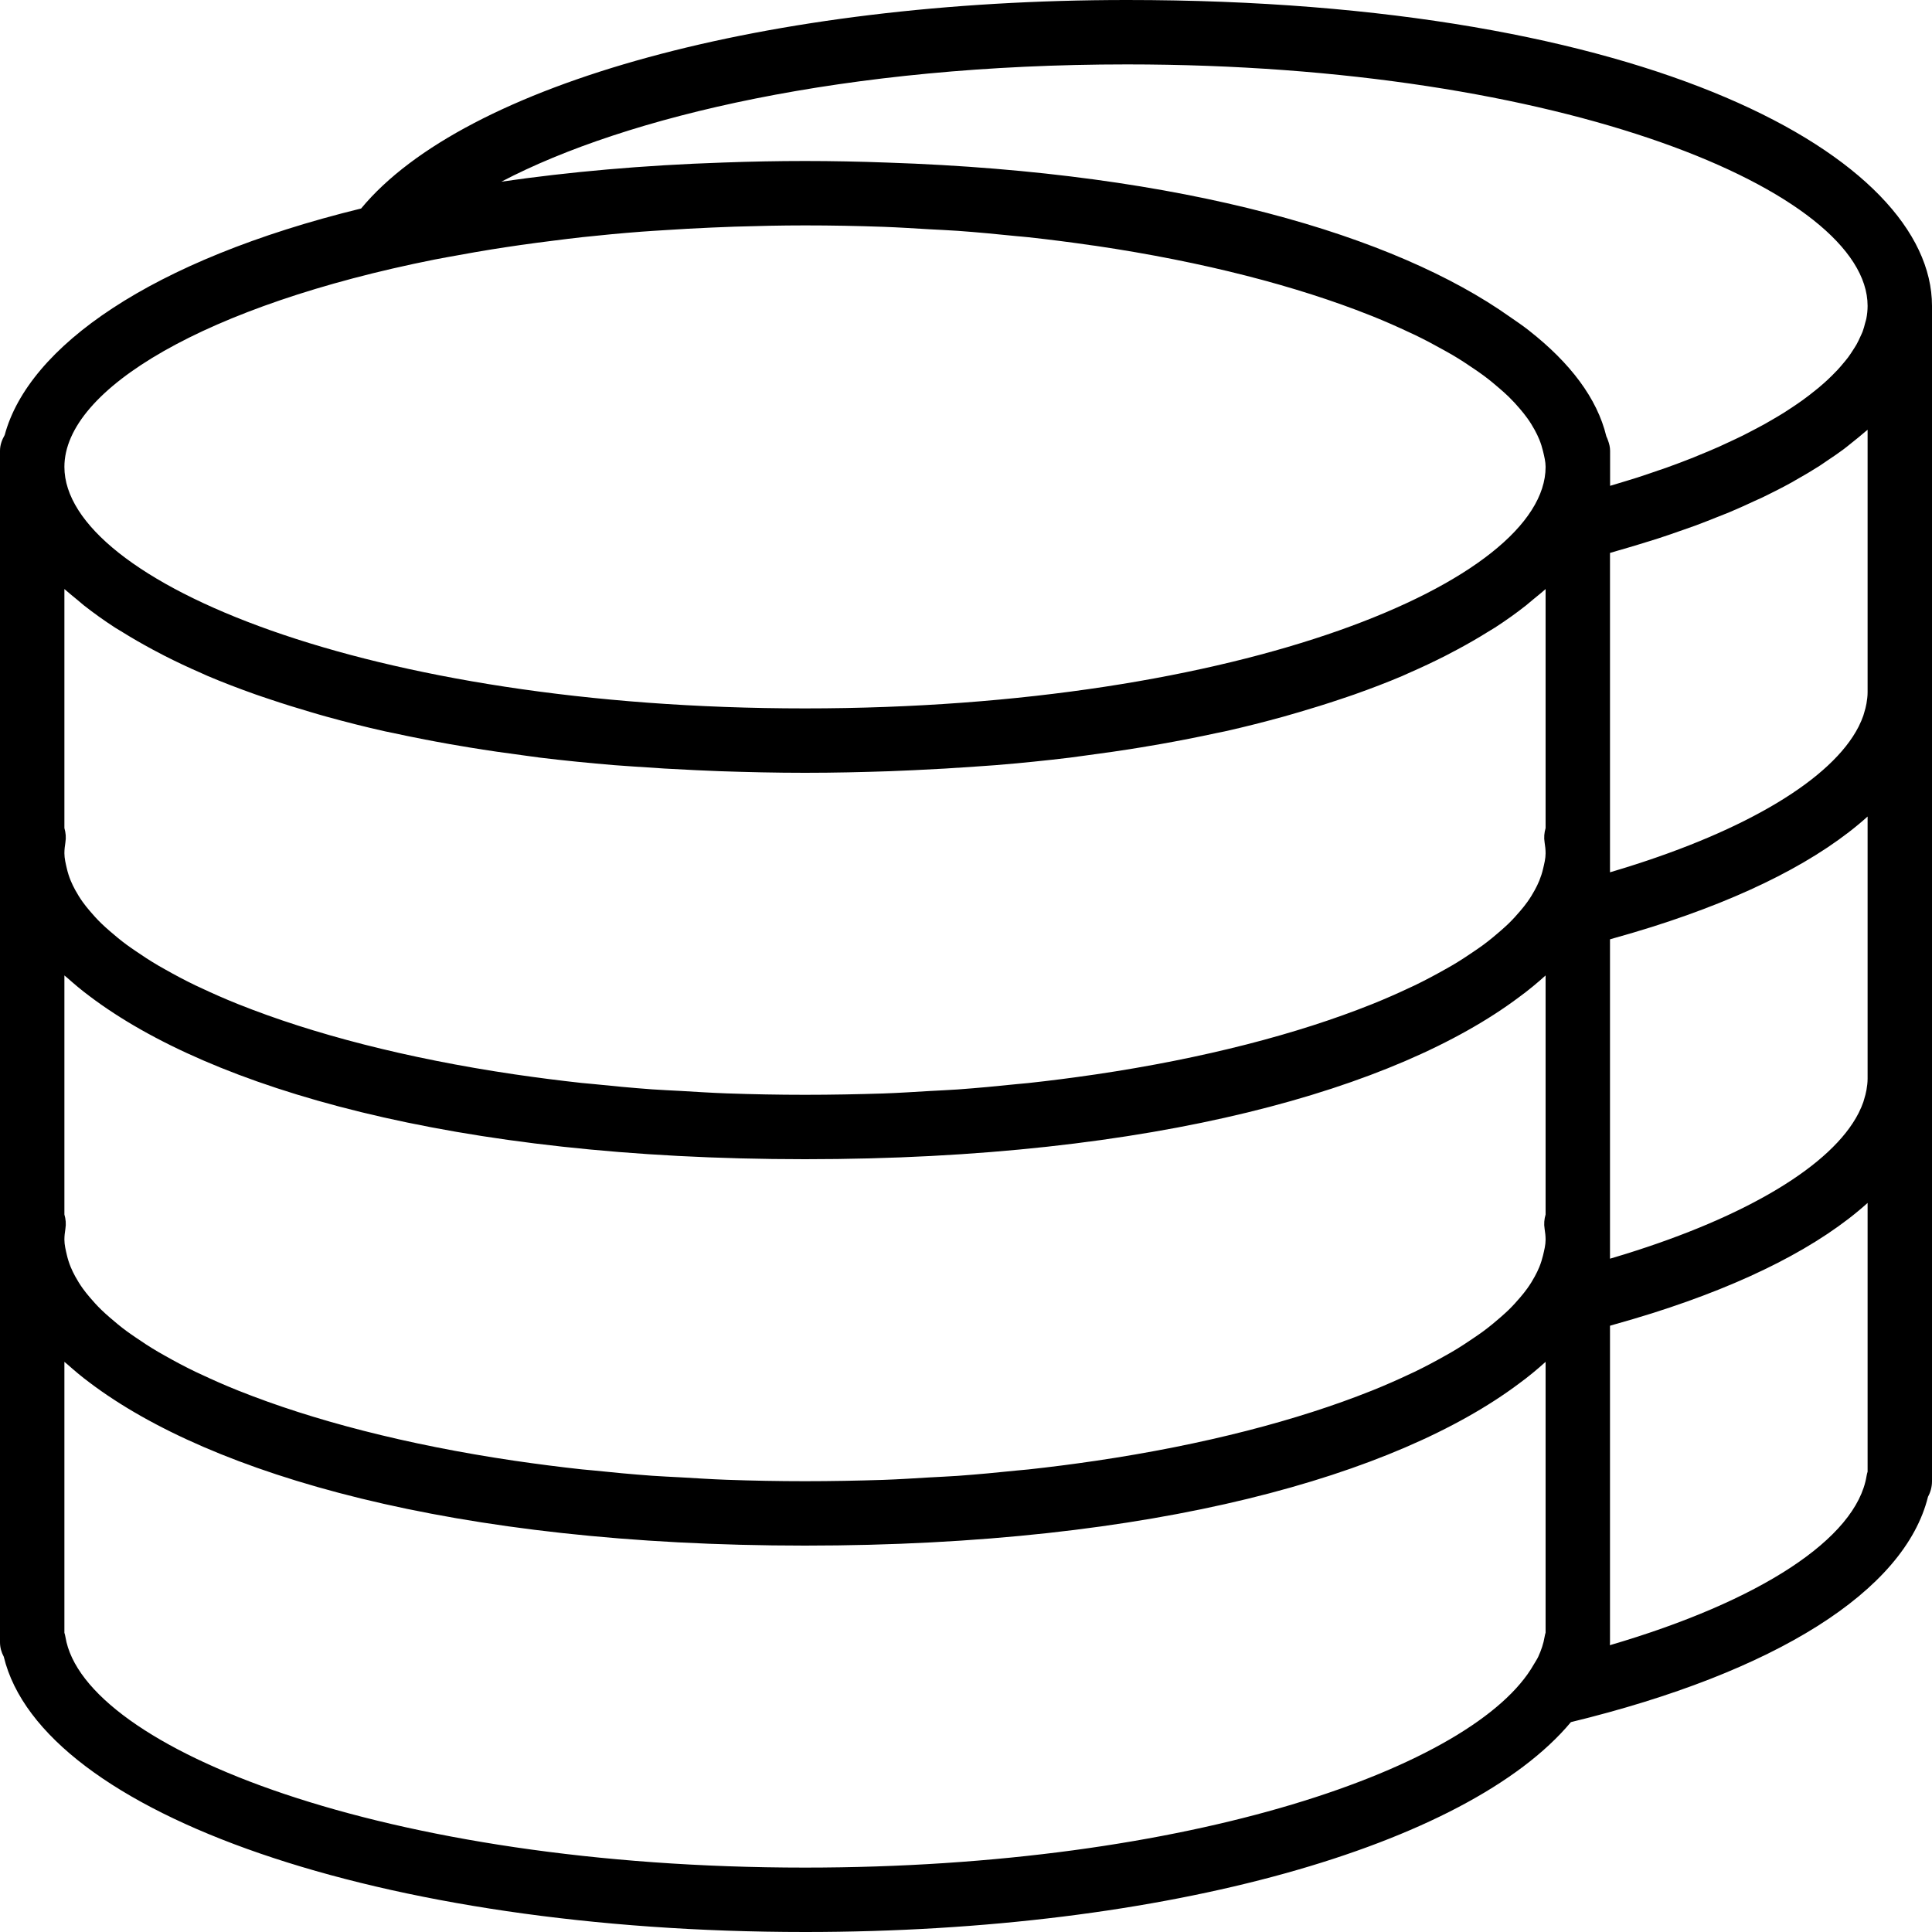
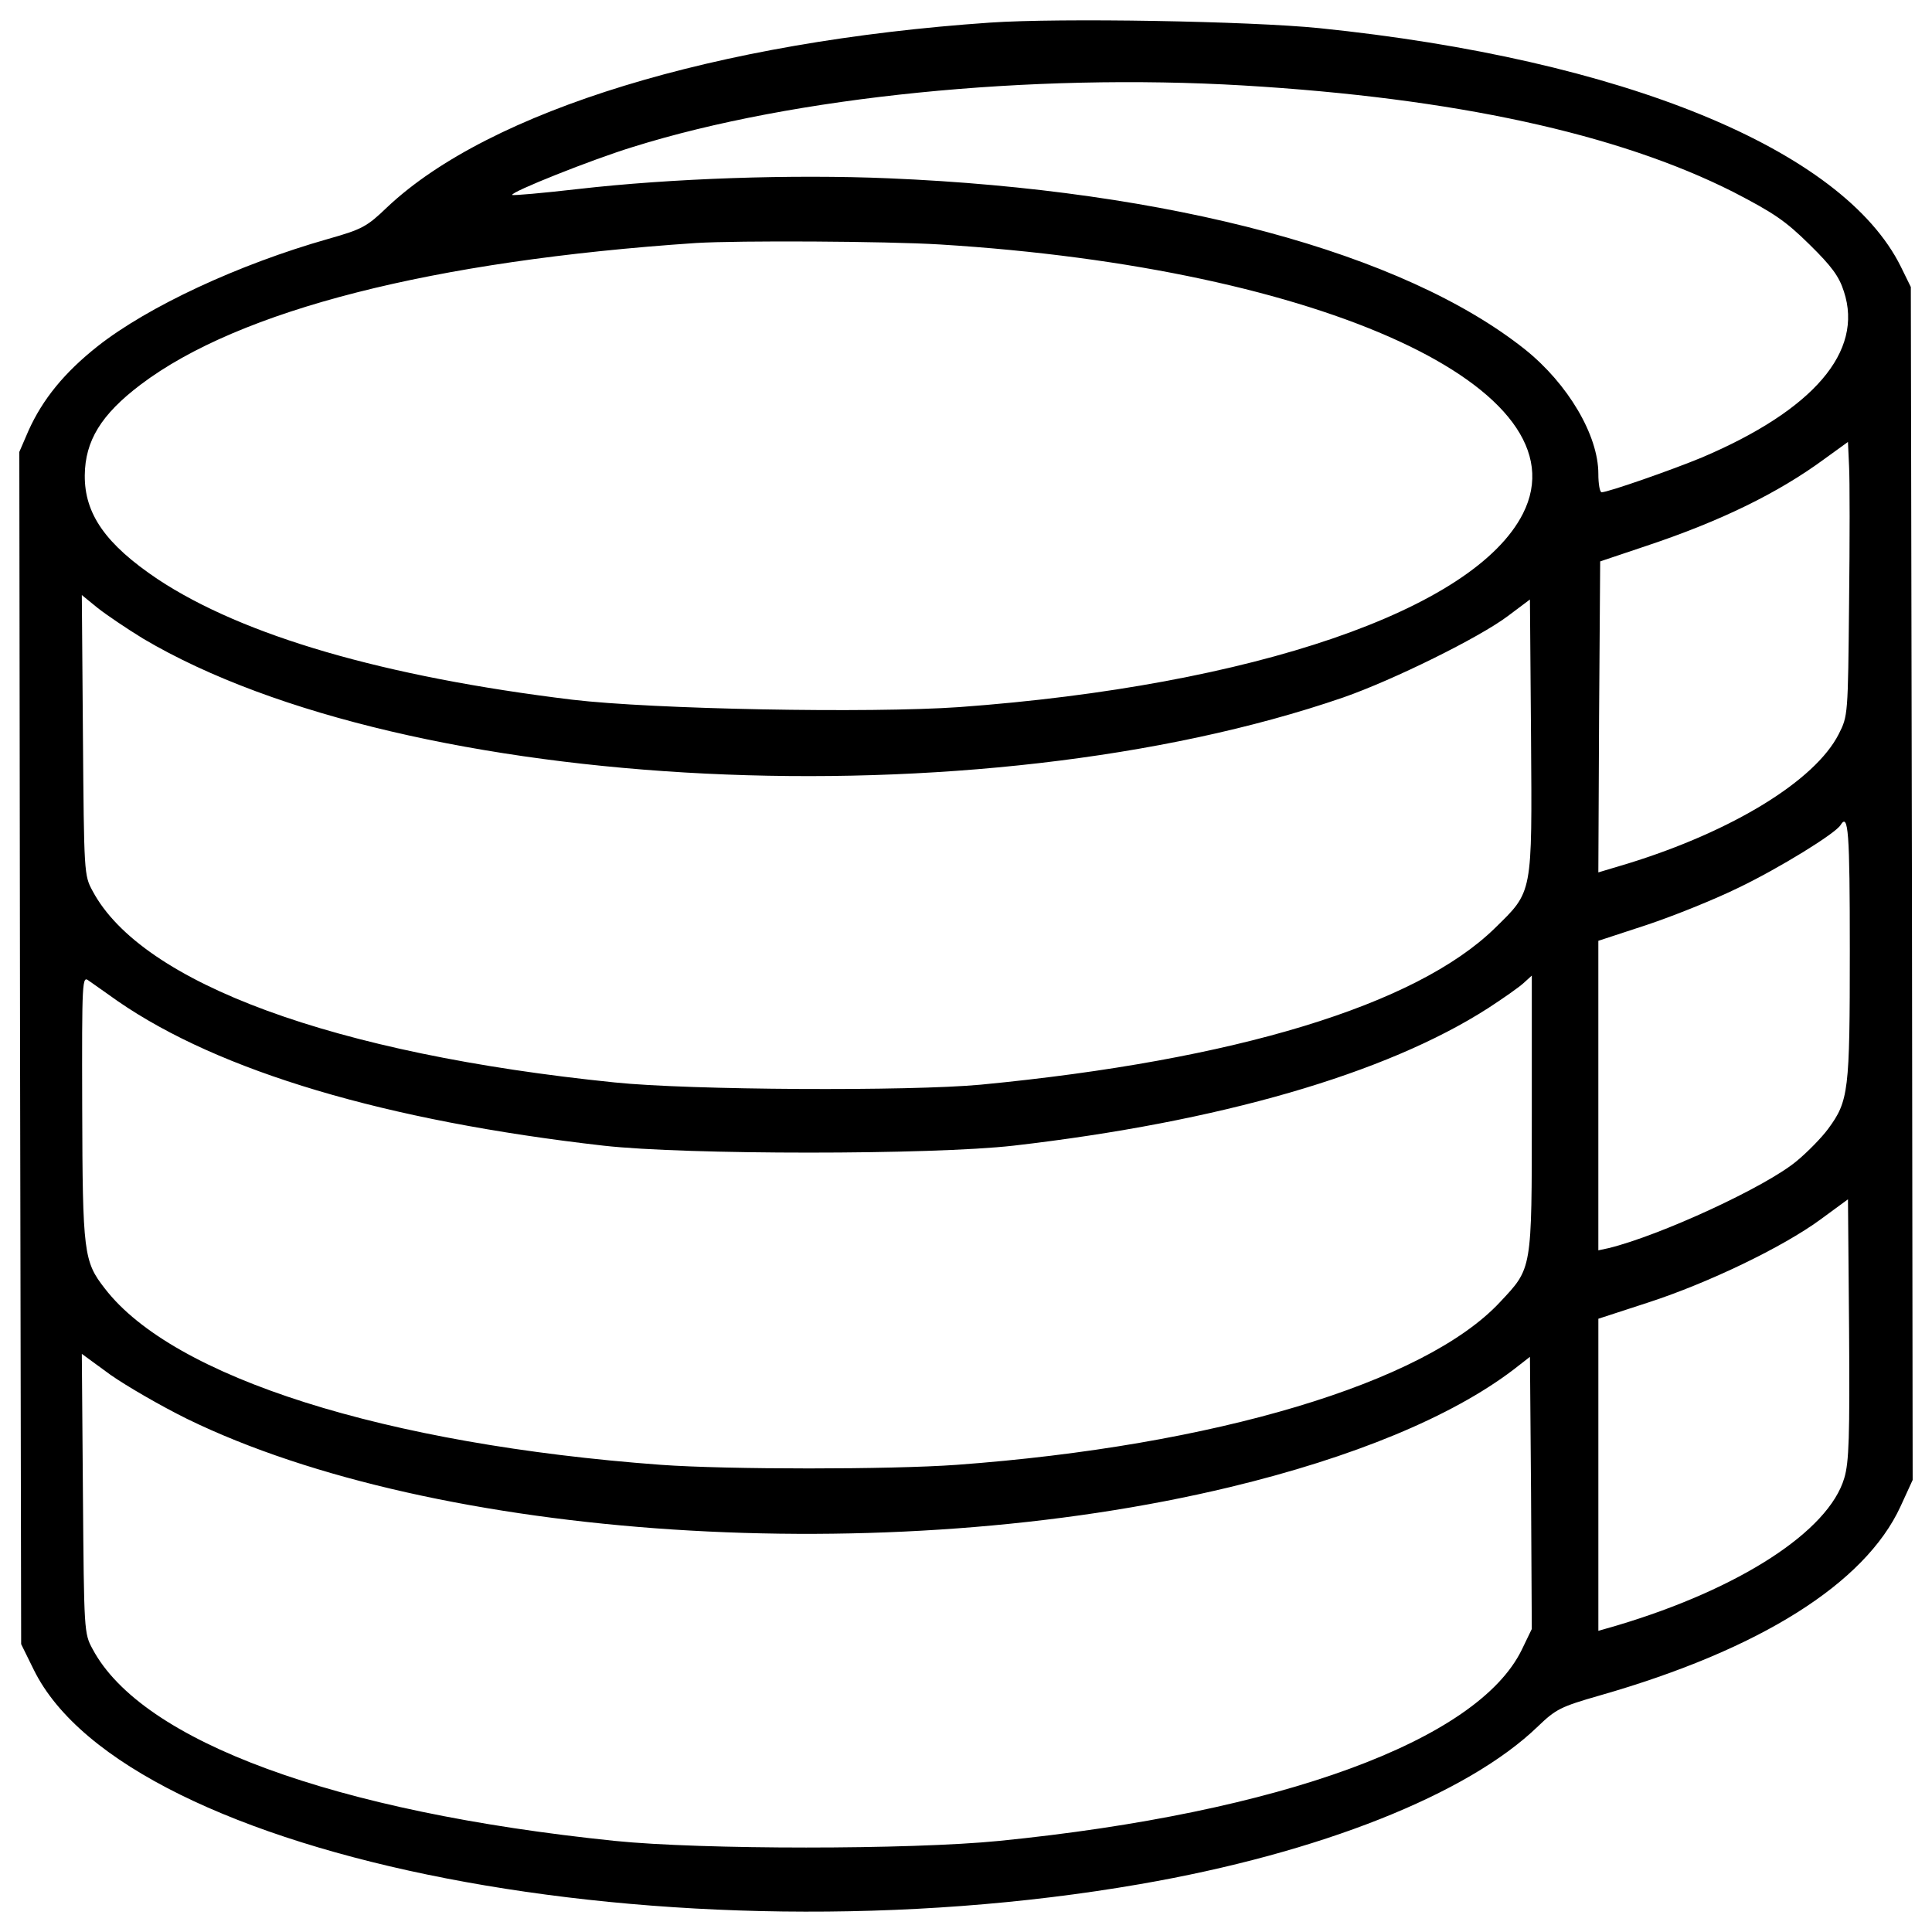
- <svg xmlns="http://www.w3.org/2000/svg" version="1.1" id="Capa_1" x="0px" y="0px" viewBox="0 0 60 60" style="enable-background:new 0 0 60 60;" xml:space="preserve">
-   <path d="M35,0C23.849,0,14.43,2.588,11.215,6.475C4.669,8.077,0.884,10.775,0.146,13.51C0.062,13.657,0,13.818,0,14v0.5V26v0.5V27  v11v0.5V39v12c0,0.162,0.043,0.315,0.117,0.451C1.298,56.346,11.864,60,25,60c11.24,0,20.579-2.68,23.786-6.518  c6.359-1.546,10.366-4.076,11.09-7C59.955,46.34,60,46.175,60,46V34v-0.5V22v-0.5v-12C60,4.895,51.238,0,35,0z M47.805,39.348  c-0.04,0.099-0.089,0.198-0.143,0.297c-0.067,0.123-0.142,0.246-0.231,0.369c-0.066,0.093-0.141,0.185-0.219,0.277  c-0.111,0.131-0.229,0.262-0.363,0.392c-0.081,0.079-0.17,0.157-0.26,0.236c-0.164,0.143-0.335,0.285-0.526,0.426  c-0.082,0.061-0.17,0.12-0.257,0.18c-0.226,0.156-0.462,0.311-0.721,0.463c-0.068,0.041-0.141,0.08-0.212,0.12  c-0.298,0.168-0.609,0.335-0.945,0.497c-0.043,0.021-0.088,0.041-0.132,0.061c-0.375,0.177-0.767,0.351-1.186,0.519  c-0.012,0.005-0.024,0.009-0.036,0.014c-2.271,0.907-5.176,1.67-8.561,2.17c-0.017,0.002-0.034,0.004-0.051,0.007  c-0.658,0.097-1.333,0.183-2.026,0.259c-0.113,0.012-0.232,0.02-0.346,0.032c-0.605,0.063-1.217,0.121-1.847,0.167  c-0.288,0.021-0.59,0.031-0.883,0.049c-0.474,0.028-0.943,0.059-1.429,0.076C26.637,45.984,25.827,46,25,46  s-1.637-0.016-2.432-0.044c-0.486-0.017-0.955-0.049-1.429-0.076c-0.293-0.017-0.595-0.028-0.883-0.049  c-0.63-0.046-1.242-0.104-1.847-0.167c-0.114-0.012-0.233-0.02-0.346-0.032c-0.693-0.076-1.368-0.163-2.026-0.259  c-0.017-0.002-0.034-0.004-0.051-0.007c-3.385-0.5-6.29-1.263-8.561-2.17c-0.012-0.004-0.024-0.009-0.036-0.014  c-0.419-0.168-0.812-0.342-1.186-0.519c-0.043-0.021-0.089-0.041-0.132-0.061c-0.336-0.162-0.647-0.328-0.945-0.497  c-0.07-0.04-0.144-0.079-0.212-0.12c-0.259-0.152-0.495-0.307-0.721-0.463c-0.086-0.06-0.175-0.119-0.257-0.18  c-0.191-0.141-0.362-0.283-0.526-0.426c-0.089-0.078-0.179-0.156-0.26-0.236c-0.134-0.13-0.252-0.26-0.363-0.392  c-0.078-0.092-0.153-0.184-0.219-0.277c-0.088-0.123-0.163-0.246-0.231-0.369c-0.054-0.099-0.102-0.198-0.143-0.297  c-0.049-0.121-0.088-0.242-0.116-0.363C2.041,38.823,2,38.661,2,38.5c0-0.113,0.013-0.226,0.031-0.338  C2.056,38.011,2.042,37.86,2,37.717v-7.424c0.028,0.026,0.063,0.051,0.092,0.077c0.218,0.192,0.44,0.383,0.69,0.567  C6.549,33.786,14.082,36,25,36c10.872,0,18.386-2.196,22.169-5.028c0.302-0.22,0.574-0.447,0.83-0.678L48,30.293v7.424  c-0.042,0.143-0.056,0.294-0.031,0.445C47.987,38.274,48,38.387,48,38.5c0,0.161-0.041,0.323-0.079,0.485  C47.892,39.106,47.854,39.227,47.805,39.348z M2.601,18.797c0.3,0.236,0.624,0.469,0.975,0.696c0.073,0.047,0.155,0.093,0.231,0.14  c0.294,0.183,0.605,0.362,0.932,0.538c0.121,0.065,0.242,0.129,0.367,0.193c0.365,0.186,0.748,0.367,1.151,0.542  c0.066,0.029,0.126,0.059,0.193,0.087c0.469,0.199,0.967,0.389,1.485,0.573c0.143,0.051,0.293,0.099,0.44,0.149  c0.412,0.139,0.838,0.272,1.279,0.401c0.159,0.046,0.315,0.094,0.478,0.138c0.585,0.162,1.189,0.316,1.823,0.458  c0.087,0.02,0.181,0.036,0.269,0.055c0.559,0.122,1.139,0.235,1.735,0.341c0.202,0.036,0.407,0.07,0.613,0.104  c0.567,0.093,1.151,0.178,1.75,0.256c0.154,0.02,0.301,0.043,0.457,0.062c0.744,0.09,1.514,0.167,2.305,0.233  c0.195,0.016,0.398,0.028,0.596,0.042c0.633,0.046,1.28,0.084,1.942,0.114c0.241,0.011,0.481,0.022,0.727,0.031  C23.212,23.979,24.09,24,25,24s1.788-0.021,2.65-0.05c0.245-0.009,0.485-0.02,0.727-0.031c0.662-0.03,1.309-0.068,1.942-0.114  c0.198-0.015,0.4-0.026,0.596-0.042c0.791-0.065,1.561-0.143,2.305-0.233c0.156-0.019,0.303-0.042,0.457-0.062  c0.599-0.078,1.182-0.163,1.75-0.256c0.206-0.034,0.411-0.068,0.613-0.104c0.596-0.106,1.176-0.219,1.735-0.341  c0.088-0.019,0.182-0.036,0.269-0.055c0.634-0.142,1.238-0.297,1.823-0.458c0.163-0.045,0.319-0.092,0.478-0.138  c0.441-0.129,0.867-0.262,1.279-0.401c0.147-0.05,0.297-0.098,0.44-0.149c0.518-0.184,1.017-0.374,1.485-0.573  c0.067-0.028,0.127-0.058,0.193-0.087c0.403-0.176,0.786-0.356,1.151-0.542c0.125-0.064,0.247-0.128,0.367-0.193  c0.327-0.175,0.638-0.354,0.932-0.538c0.076-0.047,0.158-0.093,0.231-0.14c0.351-0.227,0.675-0.459,0.975-0.696  c0.075-0.06,0.142-0.12,0.215-0.18c0.13-0.108,0.267-0.215,0.387-0.324v7.424c-0.042,0.143-0.056,0.294-0.031,0.445  C47.987,26.274,48,26.387,48,26.5c0,0.161-0.041,0.323-0.079,0.485c-0.028,0.121-0.067,0.241-0.116,0.363  c-0.04,0.099-0.089,0.198-0.143,0.297c-0.067,0.123-0.142,0.246-0.231,0.369c-0.066,0.093-0.141,0.185-0.219,0.277  c-0.111,0.131-0.229,0.262-0.363,0.392c-0.081,0.079-0.17,0.157-0.26,0.236c-0.164,0.143-0.335,0.285-0.526,0.426  c-0.082,0.061-0.17,0.12-0.257,0.18c-0.226,0.156-0.462,0.311-0.721,0.463c-0.068,0.041-0.141,0.08-0.212,0.12  c-0.298,0.168-0.609,0.335-0.945,0.497c-0.043,0.021-0.088,0.041-0.132,0.061c-0.375,0.177-0.767,0.351-1.186,0.519  c-0.012,0.005-0.024,0.009-0.036,0.014c-2.271,0.907-5.176,1.67-8.561,2.17c-0.017,0.002-0.034,0.004-0.051,0.007  c-0.658,0.097-1.333,0.183-2.026,0.259c-0.113,0.012-0.232,0.02-0.346,0.032c-0.605,0.063-1.217,0.121-1.847,0.167  c-0.288,0.021-0.59,0.031-0.883,0.049c-0.474,0.028-0.943,0.059-1.429,0.076C26.637,33.984,25.827,34,25,34  s-1.637-0.016-2.432-0.044c-0.486-0.017-0.955-0.049-1.429-0.076c-0.293-0.017-0.595-0.028-0.883-0.049  c-0.63-0.046-1.242-0.104-1.847-0.167c-0.114-0.012-0.233-0.02-0.346-0.032c-0.693-0.076-1.368-0.163-2.026-0.259  c-0.017-0.002-0.034-0.004-0.051-0.007c-3.385-0.5-6.29-1.263-8.561-2.17c-0.012-0.004-0.024-0.009-0.036-0.014  c-0.419-0.168-0.812-0.342-1.186-0.519c-0.043-0.021-0.089-0.041-0.132-0.061c-0.336-0.162-0.647-0.328-0.945-0.497  c-0.07-0.04-0.144-0.079-0.212-0.12c-0.259-0.152-0.495-0.307-0.721-0.463c-0.086-0.06-0.175-0.119-0.257-0.18  c-0.191-0.141-0.362-0.283-0.526-0.426c-0.089-0.078-0.179-0.156-0.26-0.236c-0.134-0.13-0.252-0.26-0.363-0.392  c-0.078-0.092-0.153-0.184-0.219-0.277c-0.088-0.123-0.163-0.246-0.231-0.369c-0.054-0.099-0.102-0.198-0.143-0.297  c-0.049-0.121-0.088-0.242-0.116-0.363C2.041,26.823,2,26.661,2,26.5c0-0.113,0.013-0.226,0.031-0.338  C2.056,26.011,2.042,25.86,2,25.717v-7.424c0.12,0.109,0.257,0.216,0.387,0.324C2.459,18.677,2.526,18.737,2.601,18.797z M50,39.09  V39v-0.5V38v-8.828c0.043-0.012,0.083-0.025,0.126-0.037c0.4-0.112,0.79-0.227,1.168-0.346c0.004-0.001,0.009-0.003,0.013-0.004  c2.961-0.936,5.22-2.099,6.693-3.427V33.5c0,0.116-0.015,0.232-0.035,0.349c-0.016,0.096-0.043,0.192-0.072,0.288  c-0.009,0.028-0.015,0.056-0.025,0.085c-0.036,0.105-0.081,0.21-0.133,0.315c-0.006,0.013-0.013,0.026-0.019,0.039  c-0.828,1.615-3.465,3.202-7.27,4.379C50.299,39,50.151,39.046,50,39.09z M58,13.347V21.5c0,0.116-0.015,0.232-0.035,0.349  c-0.016,0.096-0.043,0.192-0.072,0.288c-0.009,0.028-0.015,0.056-0.025,0.085c-0.036,0.105-0.081,0.21-0.133,0.315  c-0.006,0.013-0.013,0.026-0.019,0.039c-0.828,1.615-3.465,3.202-7.27,4.379C50.299,27,50.151,27.046,50,27.09V27v-0.5V26v-8.828  c0.084-0.023,0.161-0.049,0.244-0.072c0.23-0.065,0.454-0.133,0.677-0.2c0.189-0.057,0.378-0.115,0.561-0.174  c0.228-0.074,0.448-0.15,0.667-0.227c0.166-0.058,0.334-0.115,0.495-0.174c0.231-0.085,0.452-0.174,0.673-0.262  c0.137-0.055,0.279-0.108,0.412-0.164c0.256-0.108,0.5-0.219,0.742-0.332c0.087-0.04,0.179-0.079,0.263-0.119  c0.324-0.156,0.635-0.316,0.931-0.479c0.031-0.017,0.057-0.035,0.088-0.052c0.261-0.146,0.513-0.295,0.751-0.447  c0.084-0.054,0.159-0.109,0.24-0.163c0.176-0.117,0.35-0.235,0.512-0.356c0.089-0.066,0.169-0.134,0.253-0.201  c0.141-0.112,0.282-0.224,0.411-0.338C57.946,13.389,57.976,13.369,58,13.347z M35,2c13.555,0,23,3.952,23,7.5  c0,0.133-0.014,0.266-0.04,0.399c-0.008,0.044-0.025,0.087-0.036,0.131c-0.023,0.09-0.045,0.179-0.079,0.269  c-0.02,0.052-0.047,0.104-0.07,0.156c-0.037,0.081-0.073,0.162-0.119,0.243c-0.031,0.055-0.068,0.11-0.103,0.165  c-0.05,0.078-0.1,0.156-0.157,0.233c-0.042,0.056-0.089,0.112-0.135,0.167c-0.063,0.076-0.127,0.152-0.197,0.227  c-0.052,0.056-0.108,0.112-0.164,0.168c-0.075,0.074-0.153,0.149-0.236,0.223c-0.062,0.055-0.126,0.111-0.192,0.166  c-0.088,0.073-0.18,0.146-0.275,0.219c-0.071,0.054-0.143,0.109-0.218,0.163c-0.101,0.073-0.208,0.145-0.316,0.217  c-0.079,0.053-0.158,0.105-0.241,0.158c-0.116,0.073-0.237,0.145-0.36,0.216c-0.085,0.05-0.169,0.1-0.258,0.149  c-0.132,0.073-0.272,0.146-0.412,0.219c-0.089,0.046-0.175,0.093-0.267,0.138c-0.153,0.076-0.315,0.15-0.476,0.225  c-0.088,0.04-0.171,0.081-0.261,0.121c-0.213,0.094-0.434,0.187-0.659,0.278c-0.045,0.018-0.086,0.037-0.131,0.055  c-0.274,0.109-0.558,0.216-0.85,0.321c-0.081,0.029-0.168,0.057-0.25,0.085c-0.214,0.074-0.428,0.148-0.651,0.22  c-0.116,0.038-0.238,0.073-0.357,0.11c-0.161,0.05-0.322,0.099-0.487,0.147V14.5V14c0-0.113-0.027-0.22-0.065-0.322  c-0.014-0.04-0.027-0.078-0.046-0.115c-0.002-0.004-0.003-0.01-0.006-0.014c-0.284-1.177-1.122-2.279-2.396-3.279  c-0.007-0.006-0.013-0.012-0.021-0.017c-0.182-0.143-0.385-0.28-0.585-0.418c-3.547-2.511-10.075-4.479-19.335-4.786  C26.71,5.018,25.861,5,25,5c-0.854,0-1.703,0.017-2.545,0.048c-2.498,0.083-4.787,0.291-6.884,0.594C19.445,3.612,26.273,2,35,2z   M13.493,8.061c0.252-0.05,0.512-0.094,0.769-0.141c0.332-0.061,0.666-0.12,1.009-0.175c0.299-0.048,0.601-0.093,0.905-0.137  c0.337-0.048,0.681-0.093,1.028-0.136c0.294-0.037,0.587-0.075,0.885-0.107c0.599-0.065,1.209-0.122,1.833-0.17  c0.237-0.019,0.478-0.031,0.717-0.047c0.484-0.032,0.972-0.06,1.47-0.081c0.235-0.01,0.47-0.02,0.707-0.028  C23.534,7.017,24.258,7,25,7c0.827,0,1.637,0.016,2.433,0.044c0.48,0.017,0.943,0.048,1.411,0.075c0.3,0.017,0.607,0.029,0.902,0.05  c0.621,0.045,1.224,0.103,1.821,0.164c0.123,0.012,0.252,0.021,0.374,0.035c0.677,0.074,1.336,0.159,1.98,0.253  c0.033,0.005,0.068,0.009,0.1,0.013c3.369,0.498,6.261,1.256,8.526,2.157c0.025,0.01,0.052,0.02,0.077,0.03  c0.406,0.163,0.786,0.332,1.149,0.503c0.056,0.026,0.114,0.052,0.169,0.078c0.325,0.157,0.625,0.318,0.914,0.48  c0.08,0.045,0.164,0.09,0.241,0.136c0.249,0.147,0.477,0.296,0.696,0.447c0.095,0.065,0.191,0.131,0.28,0.197  c0.184,0.136,0.349,0.273,0.507,0.411c0.095,0.083,0.19,0.166,0.276,0.25c0.129,0.126,0.244,0.252,0.351,0.379  c0.081,0.096,0.16,0.192,0.228,0.289c0.086,0.119,0.159,0.239,0.225,0.359c0.056,0.102,0.105,0.203,0.146,0.304  c0.048,0.119,0.086,0.239,0.114,0.358C47.959,14.176,48,14.338,48,14.5c0,3.548-9.445,7.5-23,7.5S2,18.048,2,14.5  C2,12.08,6.399,9.475,13.493,8.061z M25,58c-13.036,0-22.401-3.703-22.968-7.162C2.024,50.793,2.014,50.749,2,50.707v-8.414  c0.028,0.026,0.063,0.051,0.092,0.077c0.218,0.192,0.44,0.383,0.69,0.567C6.549,45.786,14.082,48,25,48  c10.872,0,18.386-2.196,22.169-5.028c0.302-0.22,0.574-0.447,0.83-0.678L48,42.293v8.41c-0.014,0.044-0.024,0.089-0.032,0.135  c-0.033,0.204-0.103,0.409-0.196,0.613c-0.036,0.079-0.092,0.158-0.137,0.237C45.826,54.877,36.971,58,25,58z M57.968,45.838  c-0.317,1.941-3.314,3.891-7.972,5.255C49.999,51.063,50,51.031,50,51v-9.828c0.043-0.012,0.083-0.025,0.126-0.037  c0.4-0.112,0.79-0.227,1.168-0.346c0.004-0.001,0.009-0.003,0.013-0.004c2.961-0.936,5.22-2.099,6.693-3.427v8.346  C57.986,45.747,57.976,45.792,57.968,45.838z" />
+ <svg xmlns="http://www.w3.org/2000/svg" version="1.1" x="0px" y="0px" viewBox="0 0 1000 1000" enable-background="new 0 0 1000 1000" xml:space="preserve">
  <g>
- </g>
-   <g>
- </g>
-   <g>
- </g>
-   <g>
- </g>
-   <g>
- </g>
-   <g>
- </g>
-   <g>
- </g>
-   <g>
- </g>
-   <g>
- </g>
-   <g>
- </g>
-   <g>
- </g>
-   <g>
- </g>
-   <g>
- </g>
-   <g>
- </g>
-   <g>
- </g>
+     <g transform="translate(0,512) scale(0.1,-0.1)">
+       <path d="M5124.4,5003c-1418.3-97.6-2589.7-455.5-3119.9-955.1c-105.3-101.4-130.2-114.8-306.2-164.6c-465.1-132.1-932.2-350.3-1192.5-555.1c-174.2-137.8-285.2-275.6-357.9-436.4l-47.9-111l3.8-3085.4l5.7-3085.5l65.1-132.1c482.3-981.9,3305.6-1529.3,5725-1110.2c930.2,160.8,1697.8,465.1,2061.4,817.3c91.9,88.1,116.8,101.4,317.7,158.9c830.7,237.4,1374.3,580,1558,978.1l63.2,137.8l-3.8,3087.4l-5.7,3087.4l-51.7,105.3c-300.5,606.8-1439.4,1073.8-3010.8,1234.6C6466.2,5010.6,5488.1,5027.9,5124.4,5003z M6435.5,4677.6c1091-65.1,1937-248.8,2536.1-551.3c210.5-109.1,269.9-149.3,394.3-271.8c114.8-112.9,153.1-164.6,178-243.1c103.3-312-158.9-614.4-735-859.4c-157-65.1-486.2-179.9-518.7-179.9c-9.6,0-17.2,42.1-17.2,95.7c0,199-157,465.1-379,643.1c-629.7,501.5-1835.6,825-3294.1,886.2c-499.6,21.1-1123.6,0-1607.8-55.5c-183.8-21.1-336.9-34.5-340.7-30.6c-13.4,13.4,413.4,183.8,625.9,248.8C4110,4620.2,5335,4742.7,6435.5,4677.6z M4866,3854.6c1984.9-122.5,3343.9-748.4,3016.6-1393.4c-252.6-497.7-1397.3-890-2917-1001.1c-467-32.5-1582.9-11.5-2004,38.3c-974.3,118.7-1703.5,331.1-2145.7,624c-268,179.9-379,336.9-377.1,537.8c1.9,178,84.2,313.9,289,468.9c511.1,386.6,1512.1,641.2,2874.9,733.1C3822.9,3875.6,4580.8,3871.8,4866,3854.6z M9570.8,1997.9c-5.7-578.1-5.7-583.8-53.6-677.6c-122.5-241.2-551.3-503.4-1091-669.9L8273,604.5l3.8,803.9l5.7,805.8l239.3,80.4c384.7,128.2,681.4,273.7,918.8,447.9l124.4,90l5.7-124.4C9574.6,2639.1,9574.6,2319.5,9570.8,1997.9z M741.2,1814.2C2105.9,1006.4,5067,861,6952.3,1509.8c258.4,90,704.4,310.1,851.8,421.1l114.8,86.1l5.7-710.1c5.7-823,9.6-798.1-187.6-991.5C7329.4-82.7,6393.4-367.9,5076.6-494.2c-367.5-34.4-1510.2-28.7-1894.9,11.5C1730.8-335.3,733.6,30.3,479,508.8c-44,80.4-44,91.9-49.8,807.7l-5.7,723.5l82.3-67C551.7,1936.7,657,1865.8,741.2,1814.2z M9574.6,202.5c0-733.1-5.7-780.9-112.9-926.4c-32.5-44-105.3-118.7-160.8-164.6c-158.9-134-708.2-386.6-974.3-451.7l-53.6-11.5v800.1v802l250.7,82.3c137.8,45.9,352.2,132.1,476.6,193.3c210.5,101.4,499.6,279.5,526.4,323.5C9566.9,914.6,9574.6,818.8,9574.6,202.5z M609.1-61.6C1135.5-425.3,1996.8-681.8,3124.2-810c424.9-47.9,1699.7-47.9,2120.8,0C6309.2-687.5,7172.5-438.7,7702.7-98c76.6,49.8,158.9,107.2,183.8,130.1l42.1,38.3v-715.8c0-815.4,1.9-796.3-164.6-974.3c-390.5-419.2-1481.5-744.6-2811.8-842.2c-344.5-24.9-1186.7-24.9-1531.2,0c-1426,105.3-2524.6,451.7-2878.7,913c-109.1,139.7-114.8,183.7-116.8,936c-1.9,668,0,683.3,34.4,656.5C480.9,28.4,547.9-17.6,609.1-61.6z M9545.9-2530.7c-80.4-273.7-539.8-572.3-1173.3-761.8l-99.5-28.7v807.7v807.7l258.4,84.2c312,101.4,696.7,287.1,890,428.7l143.6,105.3l5.7-671.8C9574.6-2314.5,9570.8-2448.4,9545.9-2530.7z M969-2224.5c1286.2-627.8,3619.5-780.9,5399.6-352.2c635.5,153.1,1144.6,363.7,1464.3,606.8l86.1,67l5.7-704.4l3.8-704.4l-51.7-107.2C7647.1-3889.7,6627-4263,5172.3-4408.4c-461.3-45.9-1540.8-45.9-1990.6,0C1730.8-4259.1,733.6-3893.6,479-3415c-44,80.4-44,91.9-49.8,803.9l-5.7,723.5l149.3-109.1C655.1-2054.2,833.1-2157.5,969-2224.5z" />
+     </g>
+   </g>
</svg>
